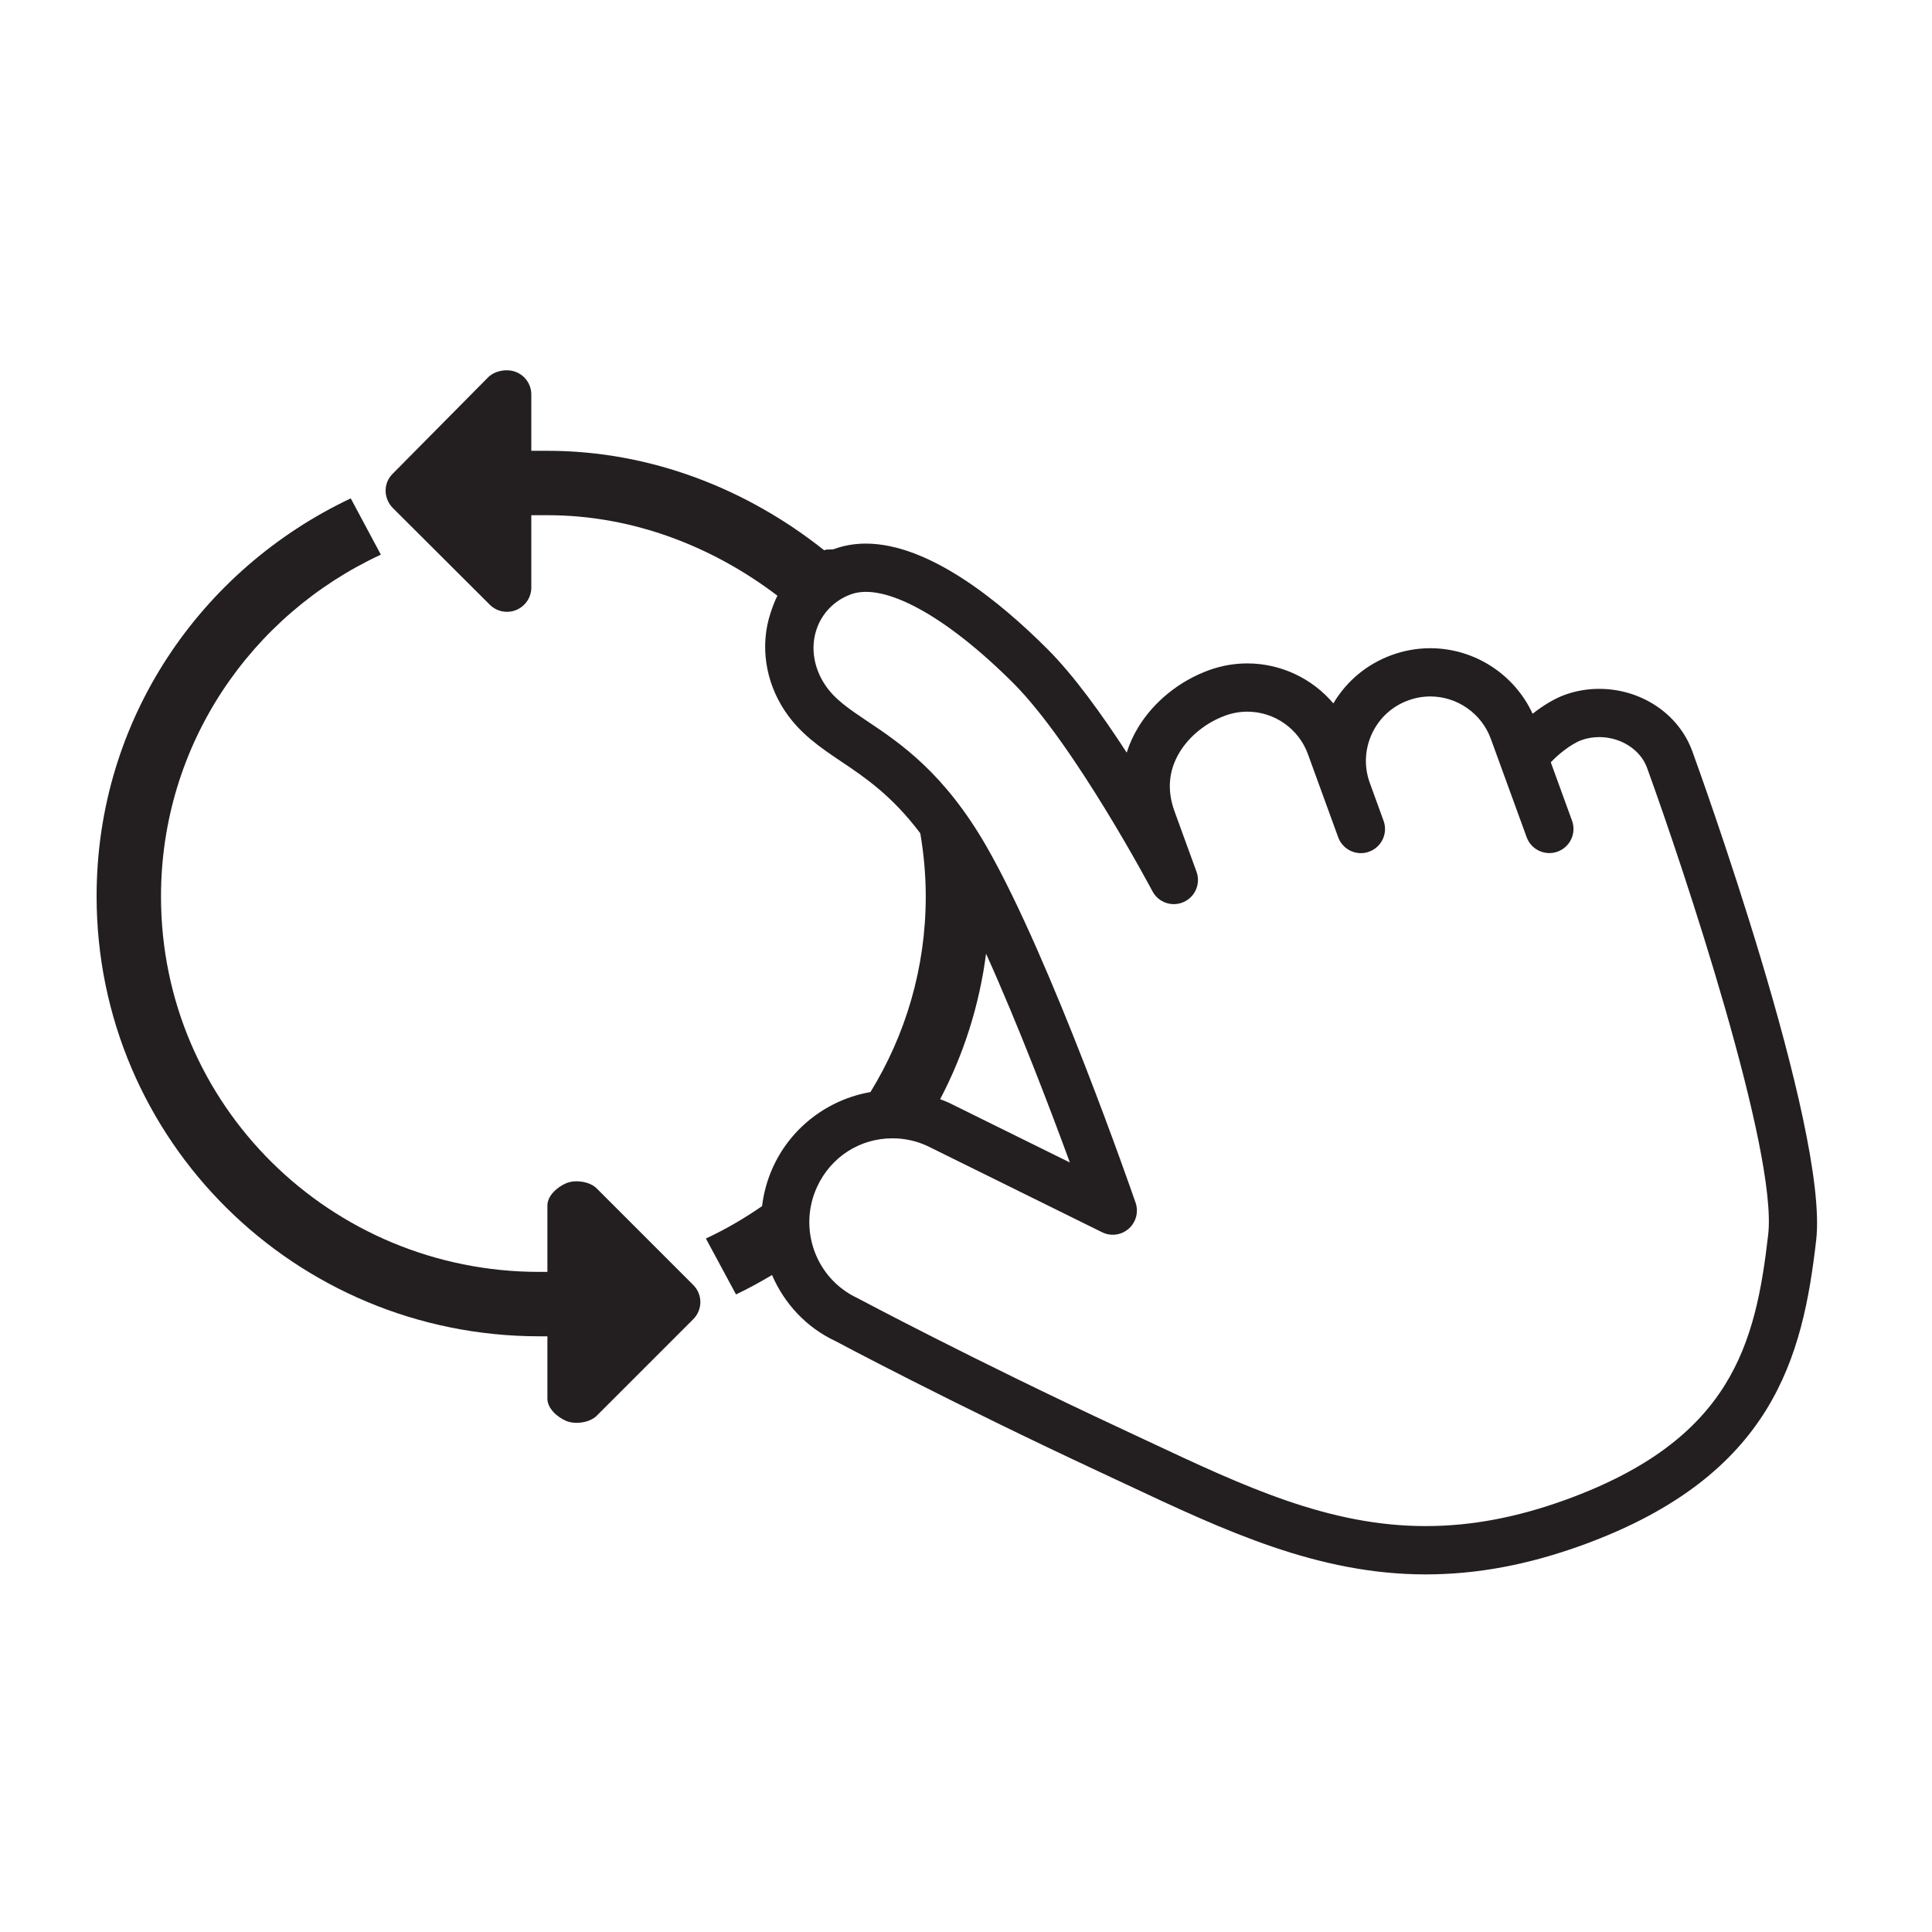
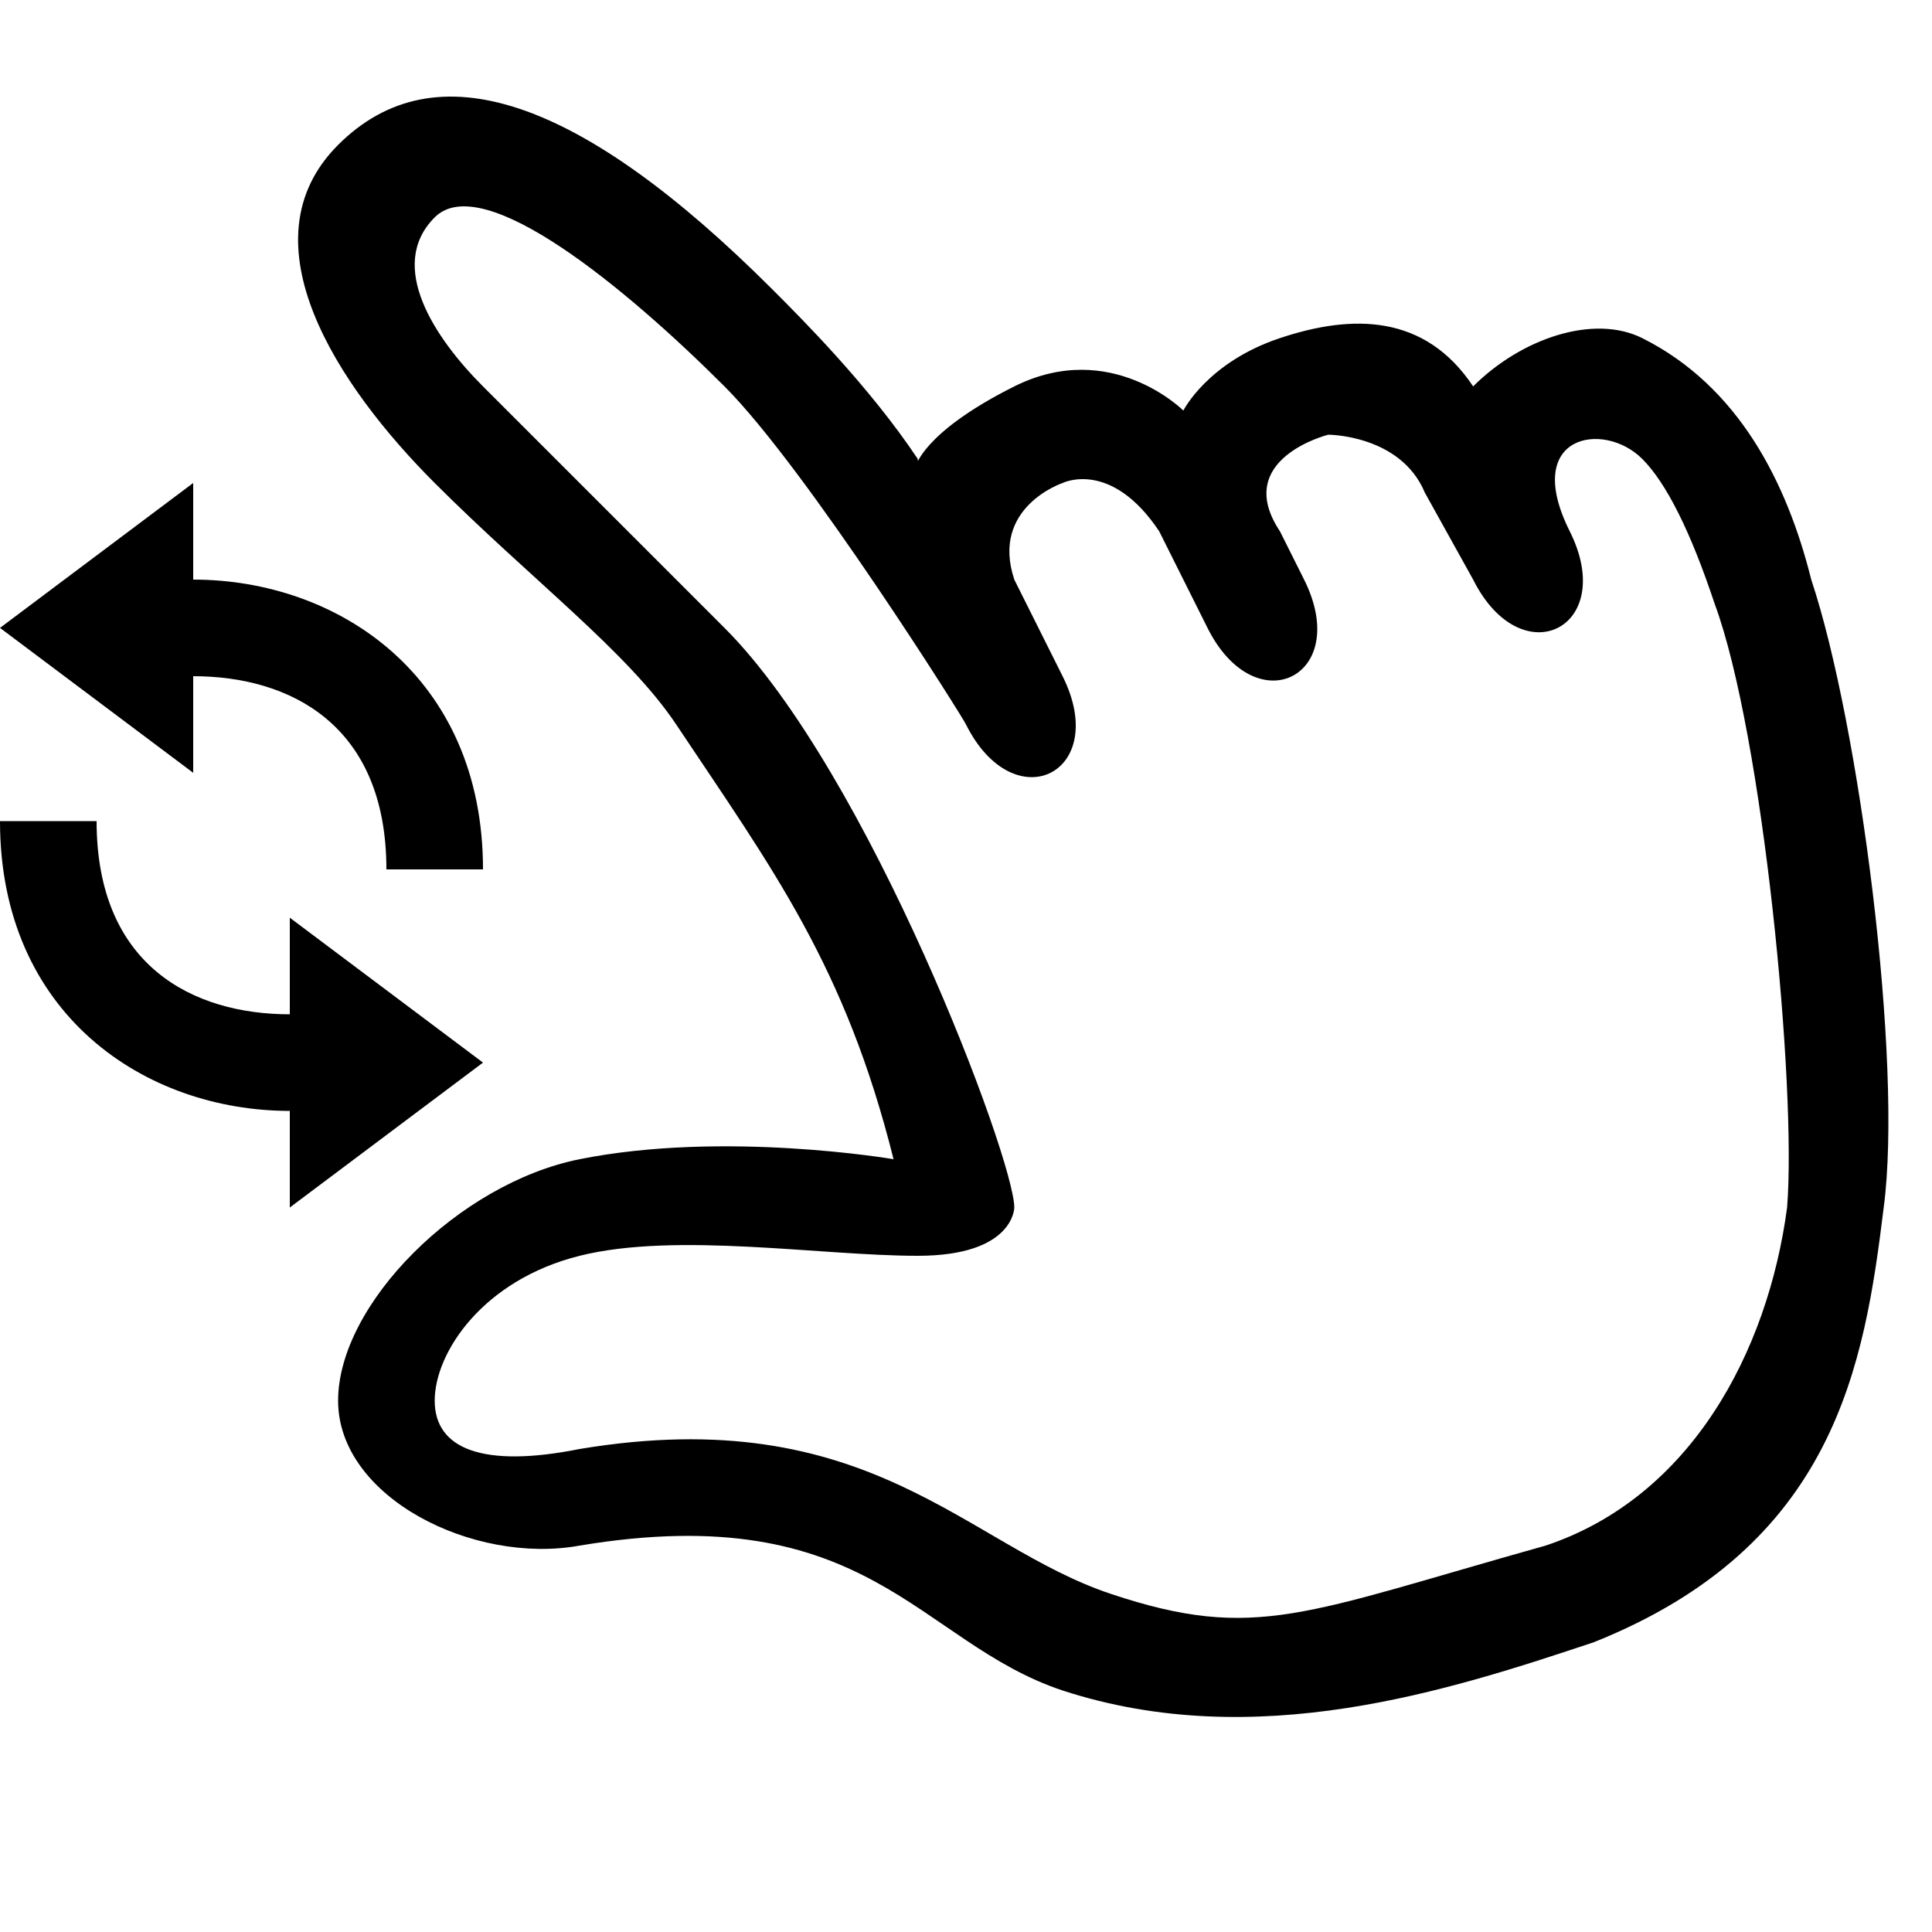
- <svg xmlns="http://www.w3.org/2000/svg" version="1.1" id="Layer_1" x="0px" y="0px" width="120px" height="120px" viewBox="0 0 120 120" enable-background="new 0 0 120 120" xml:space="preserve">
-   <g>
-     <path fill="#231F20" d="M105.112,46.66c-0.844-2.317-3.169-3.874-5.786-3.874c-0.738,0-1.458,0.125-2.14,0.374   c-0.634,0.23-1.349,0.664-1.993,1.172c-1.134-2.457-3.619-4.07-6.356-4.07c-0.816,0-1.622,0.143-2.394,0.424   c-1.537,0.56-2.804,1.613-3.626,3.003c-1.307-1.541-3.252-2.483-5.344-2.483c-0.816,0-1.621,0.143-2.394,0.424   c-1.82,0.663-3.417,1.954-4.381,3.542c-0.306,0.504-0.545,1.032-0.716,1.575c-1.531-2.361-3.286-4.796-4.923-6.433   c-2.988-2.988-7.371-6.55-11.282-6.55c-0.689,0-1.346,0.112-1.951,0.332c-0.218,0.079-0.428-0.016-0.633,0.084   C46.481,30.429,40.502,28,34,28c-0.35,0-0.679,0-1,0v0.001v-3.5c0-0.606-0.365-1.153-0.926-1.386s-1.331-0.104-1.76,0.325l-5.938,6   c-0.586,0.586-0.555,1.535,0.031,2.121l6.016,6c0.429,0.429,1.082,0.558,1.643,0.325S33,37.108,33,36.501V32c0.32,0,0.647,0,1,0   c5.377,0,10.323,1.987,14.287,5c-0.167,0.318-0.317,0.74-0.432,1.088c-0.653,1.994-0.327,4.236,0.896,6.071   c0.931,1.396,2.167,2.248,3.476,3.125c1.517,1.015,3.19,2.153,4.934,4.474c0.217,1.274,0.339,2.586,0.339,3.924   c0,4.464-1.264,8.614-3.435,12.149c-2.602,0.451-4.883,2.149-6.024,4.599c-0.377,0.807-0.605,1.646-0.708,2.485   c-1.102,0.76-2.262,1.442-3.489,2.011l1.871,3.473c0.77-0.364,1.51-0.774,2.237-1.205c0.759,1.762,2.12,3.258,3.962,4.115   c0.068,0.036,6.957,3.719,16.498,8.168l1.56,0.73c6.112,2.87,11.885,5.582,18.577,5.582h0.001c3.187,0,6.379-0.598,9.756-1.827   c11.867-4.319,13.67-11.721,14.5-18.931C113.604,70.096,105.46,47.614,105.112,46.66z M109.825,76.688   c-0.781,6.788-2.265,12.712-12.545,16.454c-3.044,1.107-5.899,1.646-8.73,1.646h-0.001c-6.022,0-11.25-2.455-17.302-5.298   l-1.567-0.733c-9.46-4.412-16.281-8.059-16.424-8.131c-2.594-1.21-3.713-4.318-2.496-6.928c0.861-1.848,2.652-2.995,4.675-2.995   c0.759,0,1.499,0.165,2.17,0.478l10.846,5.355c0.546,0.271,1.199,0.184,1.655-0.219c0.457-0.402,0.625-1.04,0.427-1.615   c-0.211-0.609-5.206-15.032-9.229-22.073c-2.645-4.627-5.396-6.47-7.405-7.815c-1.146-0.767-2.05-1.373-2.649-2.272   c-0.709-1.064-0.907-2.312-0.542-3.426c0.336-1.025,1.119-1.828,2.146-2.202c2.078-0.76,5.932,1.365,10.087,5.52   c3.792,3.792,8.592,12.833,8.64,12.924c0.368,0.696,1.211,0.99,1.935,0.67c0.721-0.32,1.071-1.143,0.801-1.884l-1.368-3.759   c-0.473-1.3-0.366-2.532,0.318-3.66c0.615-1.015,1.651-1.846,2.841-2.279c0.443-0.161,0.903-0.243,1.368-0.243   c1.676,0,3.187,1.059,3.76,2.633l1.881,5.168c0.283,0.778,1.145,1.18,1.922,0.896c0.778-0.283,1.18-1.144,0.896-1.922l-0.854-2.35   c-0.365-1.004-0.317-2.09,0.134-3.059s1.253-1.703,2.258-2.068c0.441-0.161,0.902-0.243,1.367-0.243   c1.675,0,3.186,1.059,3.759,2.634l2.224,6.108c0.284,0.779,1.147,1.179,1.922,0.896c0.779-0.284,1.181-1.145,0.896-1.923   l-1.318-3.624c0.406-0.445,1.256-1.142,1.894-1.374c0.352-0.128,0.727-0.193,1.113-0.193c1.34,0,2.56,0.781,2.968,1.9   C104.591,53.998,110.421,71.51,109.825,76.688z M58.394,68.272c1.452-2.762,2.432-5.805,2.852-9.036   c2.004,4.44,3.979,9.624,5.204,12.967l-7.546-3.726C58.736,68.4,58.564,68.339,58.394,68.272z" />
-     <path fill="#231F20" d="M37.061,73.814c-0.429-0.43-1.324-0.559-1.885-0.326S34,74.268,34,74.875V79c-0.168,0-0.324,0-0.5,0   C20.542,79,10,68.645,10,55.687c0-9.444,5.603-17.506,13.656-21.237l-1.871-3.495C12.465,35.362,6,44.688,6,55.664   C6,70.827,18.337,83,33.5,83c0.176,0,0.331,0,0.5,0v3.875c0,0.605,0.615,1.152,1.176,1.385s1.456,0.104,1.885-0.324l6-6   c0.586-0.586,0.586-1.535,0-2.121L37.061,73.814z" />
-   </g>
+ <svg xmlns="http://www.w3.org/2000/svg" version="1.1" viewBox="0 0 20 20">
+   <path d="M5,9 C5,7 3.5,6 2,6 C2,6 2,5 2,5 C2,5 0,6.5 0,6.5 C0,6.5 2,8 2,8 L2,7 C2,7 2,7 2,7 C3,7 4,7.5 4,9 z" fill="inherit" />
+   <path d="M0,8.5 C0,10.5 1.5,11.5 3,11.5 C3,11.5 3,12.5 3,12.5 C3,12.5 5,11 5,11 C5,11 3,9.5 3,9.5 L3,10.5 C3,10.5 3,10.5 3,10.5 C2,10.5 1,10 1,8.5 z" fill="inherit" />
+   <path d="M18.75,6 C18.5,5 18,4 17,3.5 C16.5,3.25 15.75,3.5 15.25,4 C14.75,3.25 14,3.25 13.25,3.5 C12.5,3.75 12.25,4.25 12.25,4.25 C12.25,4.25 11.5,3.5 10.5,4 C9.5,4.5 9.5,4.857 9.5,4.75 C9,4 8.3,3.3 8,3 C6,1 4.5,0.5 3.5,1.5 C2.5,2.5 3.5,4 4.5,5 C5.5,6 6.5,6.75 7,7.5 C8,9 8.75,10 9.25,12 C9.25,12 7.5,11.7 6,12 C4.75,12.25 3.5,13.5 3.5,14.5 C3.5,15.5 4.9,16.2 6,16 C9,15.5 9.5,17 11,17.5 C13,18.152 15,17.5 16.5,17 C19,16 19.3,14.13 19.5,12.5 C19.7,11 19.25,7.5 18.75,6 z M18.5,12.5 C18.3,14 17.5,15.5 16,16 C13.5,16.7 13,17 11.5,16.5 C10,16 9,14.5 6,15 C5,15.2 4.5,15 4.5,14.5 C4.5,14 5,13.25 6,13 C7,12.75 8.5,13 9.5,13 C10.5,13 10.5,12.5 10.5,12.5 C10.5,12 9,8 7.5,6.5 C7,6 6,5 5,4 C4.5,3.5 4,2.75 4.5,2.25 C5,1.75 6.5,3 7.5,4 C8.35,4.85 10,7.479 10,7.5 C10.5,8.5 11.5,8 11,7 L10.5,6 C10.25,5.25 11,5 11,5 C11,5 11.5,4.75 12,5.5 L12.5,6.5 C13,7.5 14,7 13.5,6 L13.25,5.5 C12.75,4.75 13.75,4.5 13.75,4.5 C13.75,4.5 14.5,4.5 14.75,5.1 L15.25,6 C15.75,7 16.75,6.5 16.25,5.5 C15.75,4.5 16.6,4.35 17,4.75 C17.25,5 17.5,5.5 17.75,6.25 C18.25,7.6 18.6,11.25 18.5,12.5 z" fill="inherit" />
</svg>
